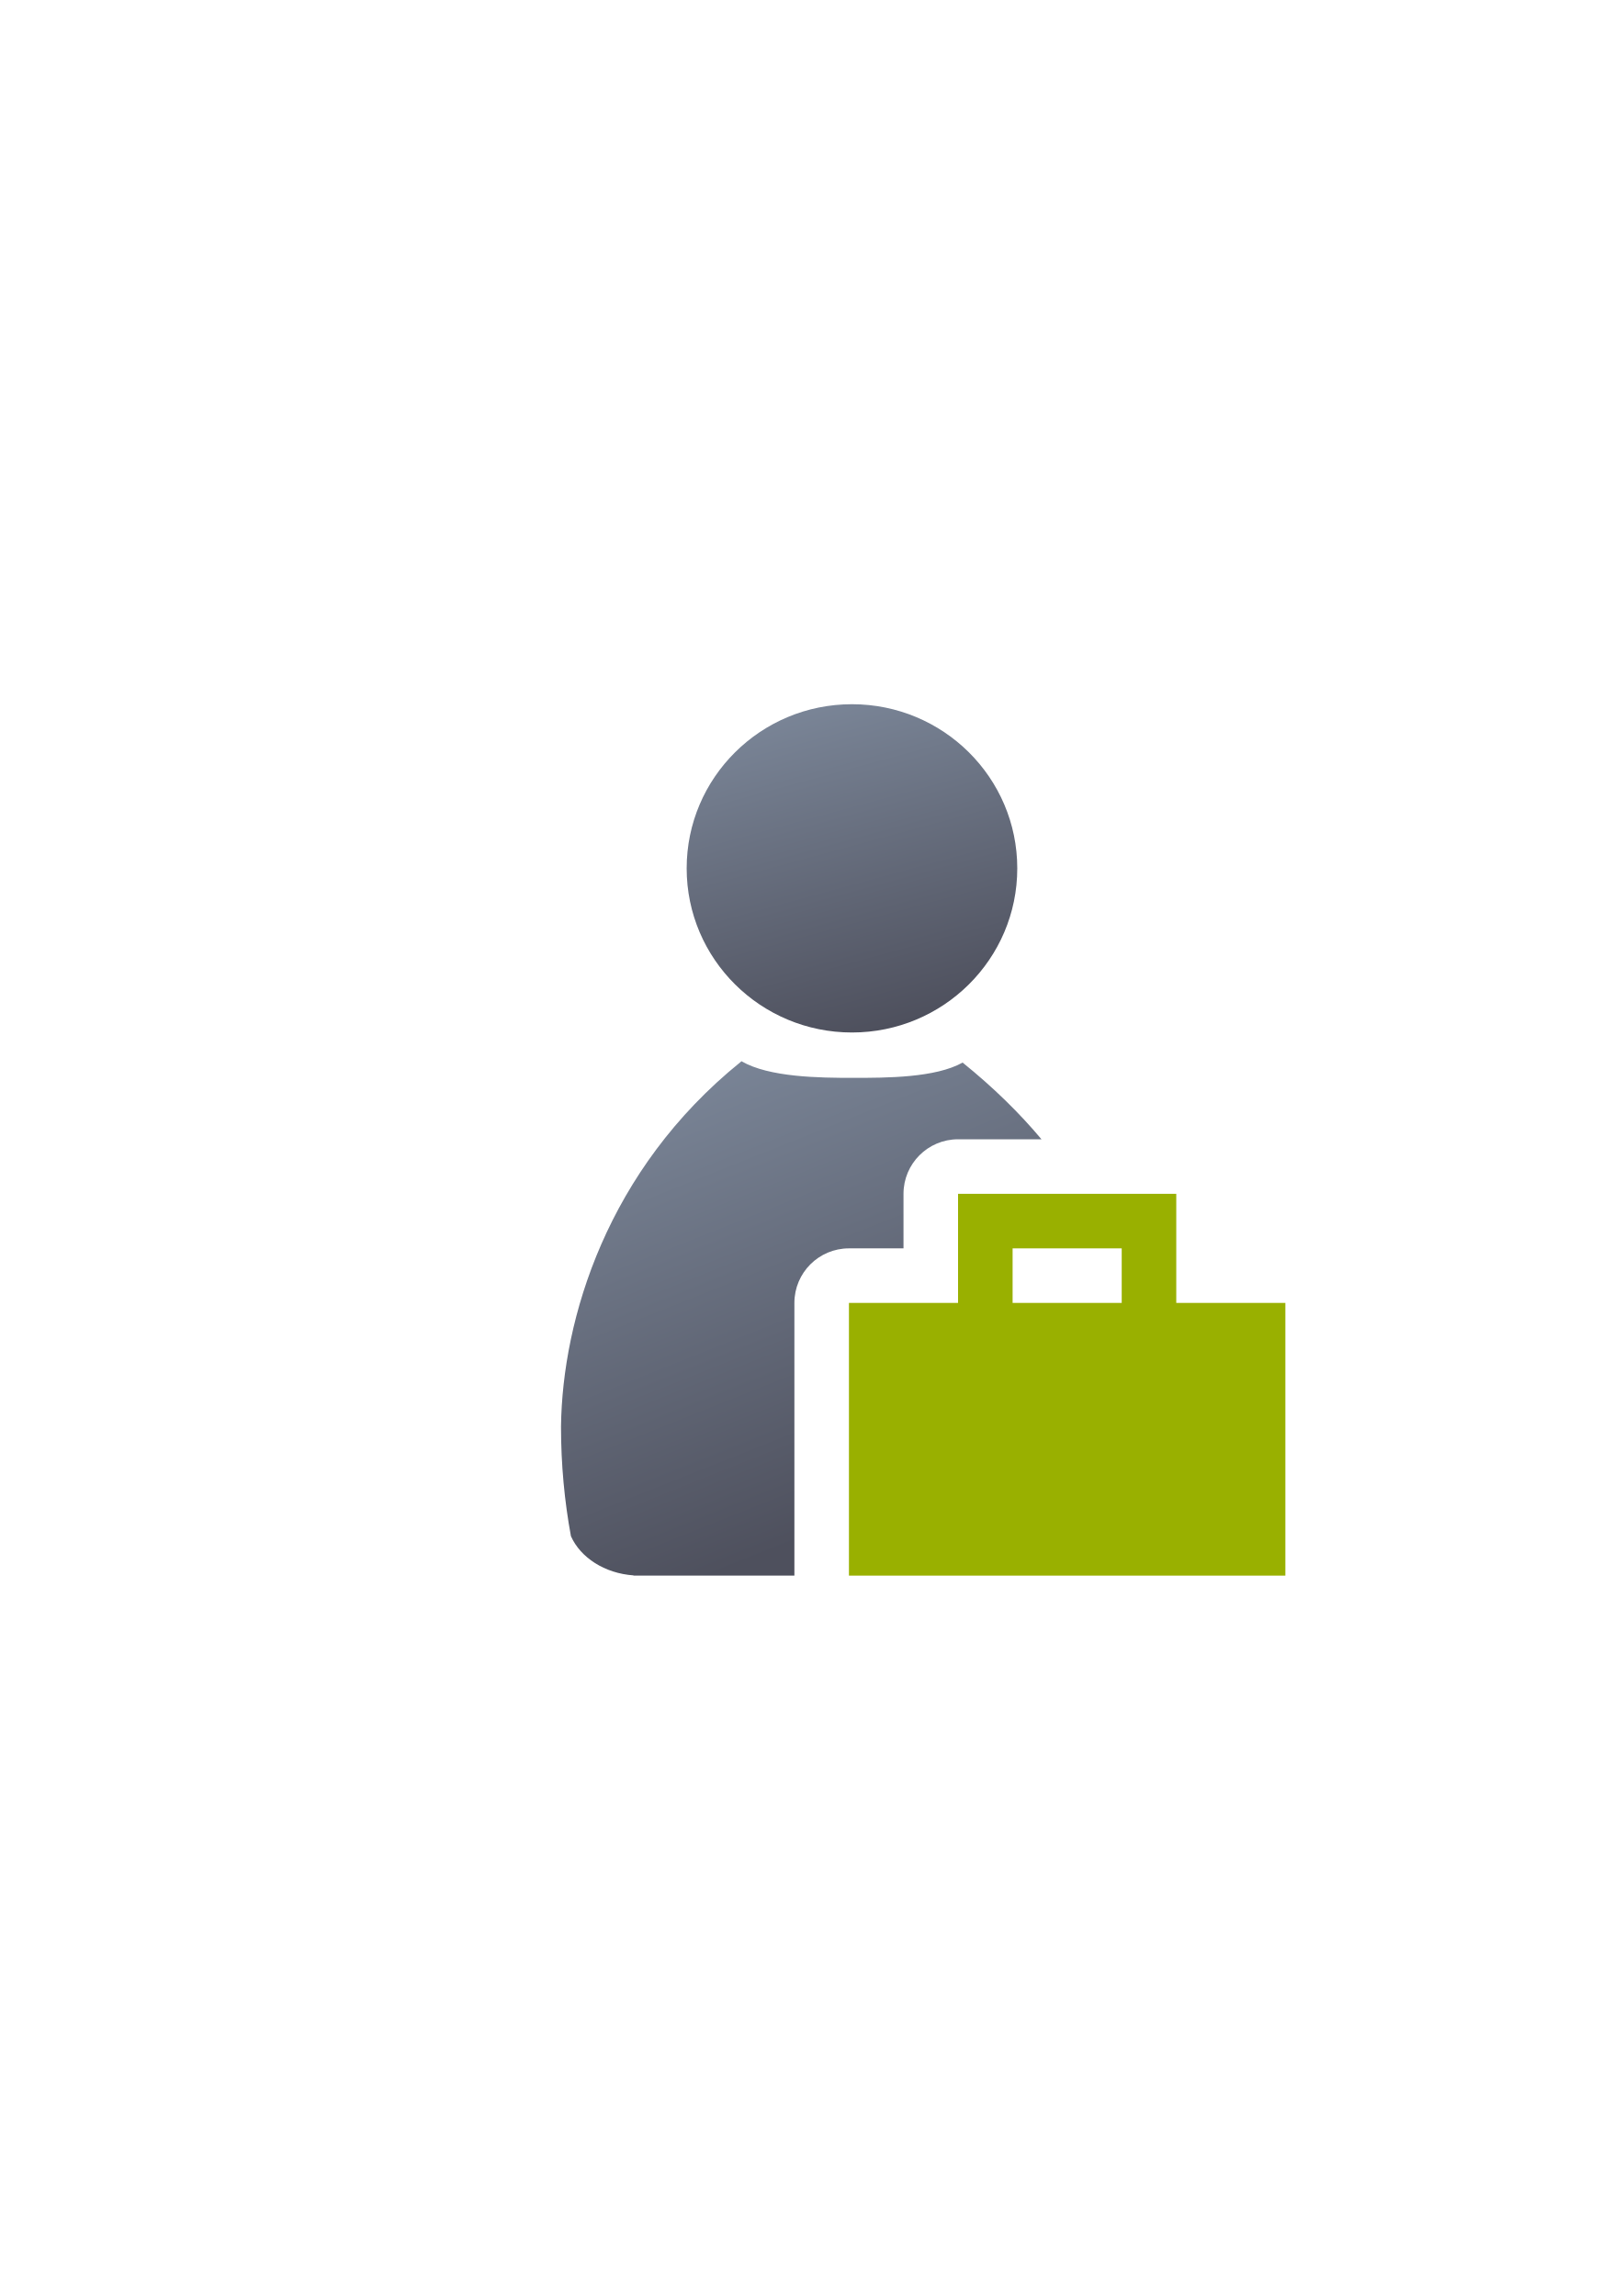
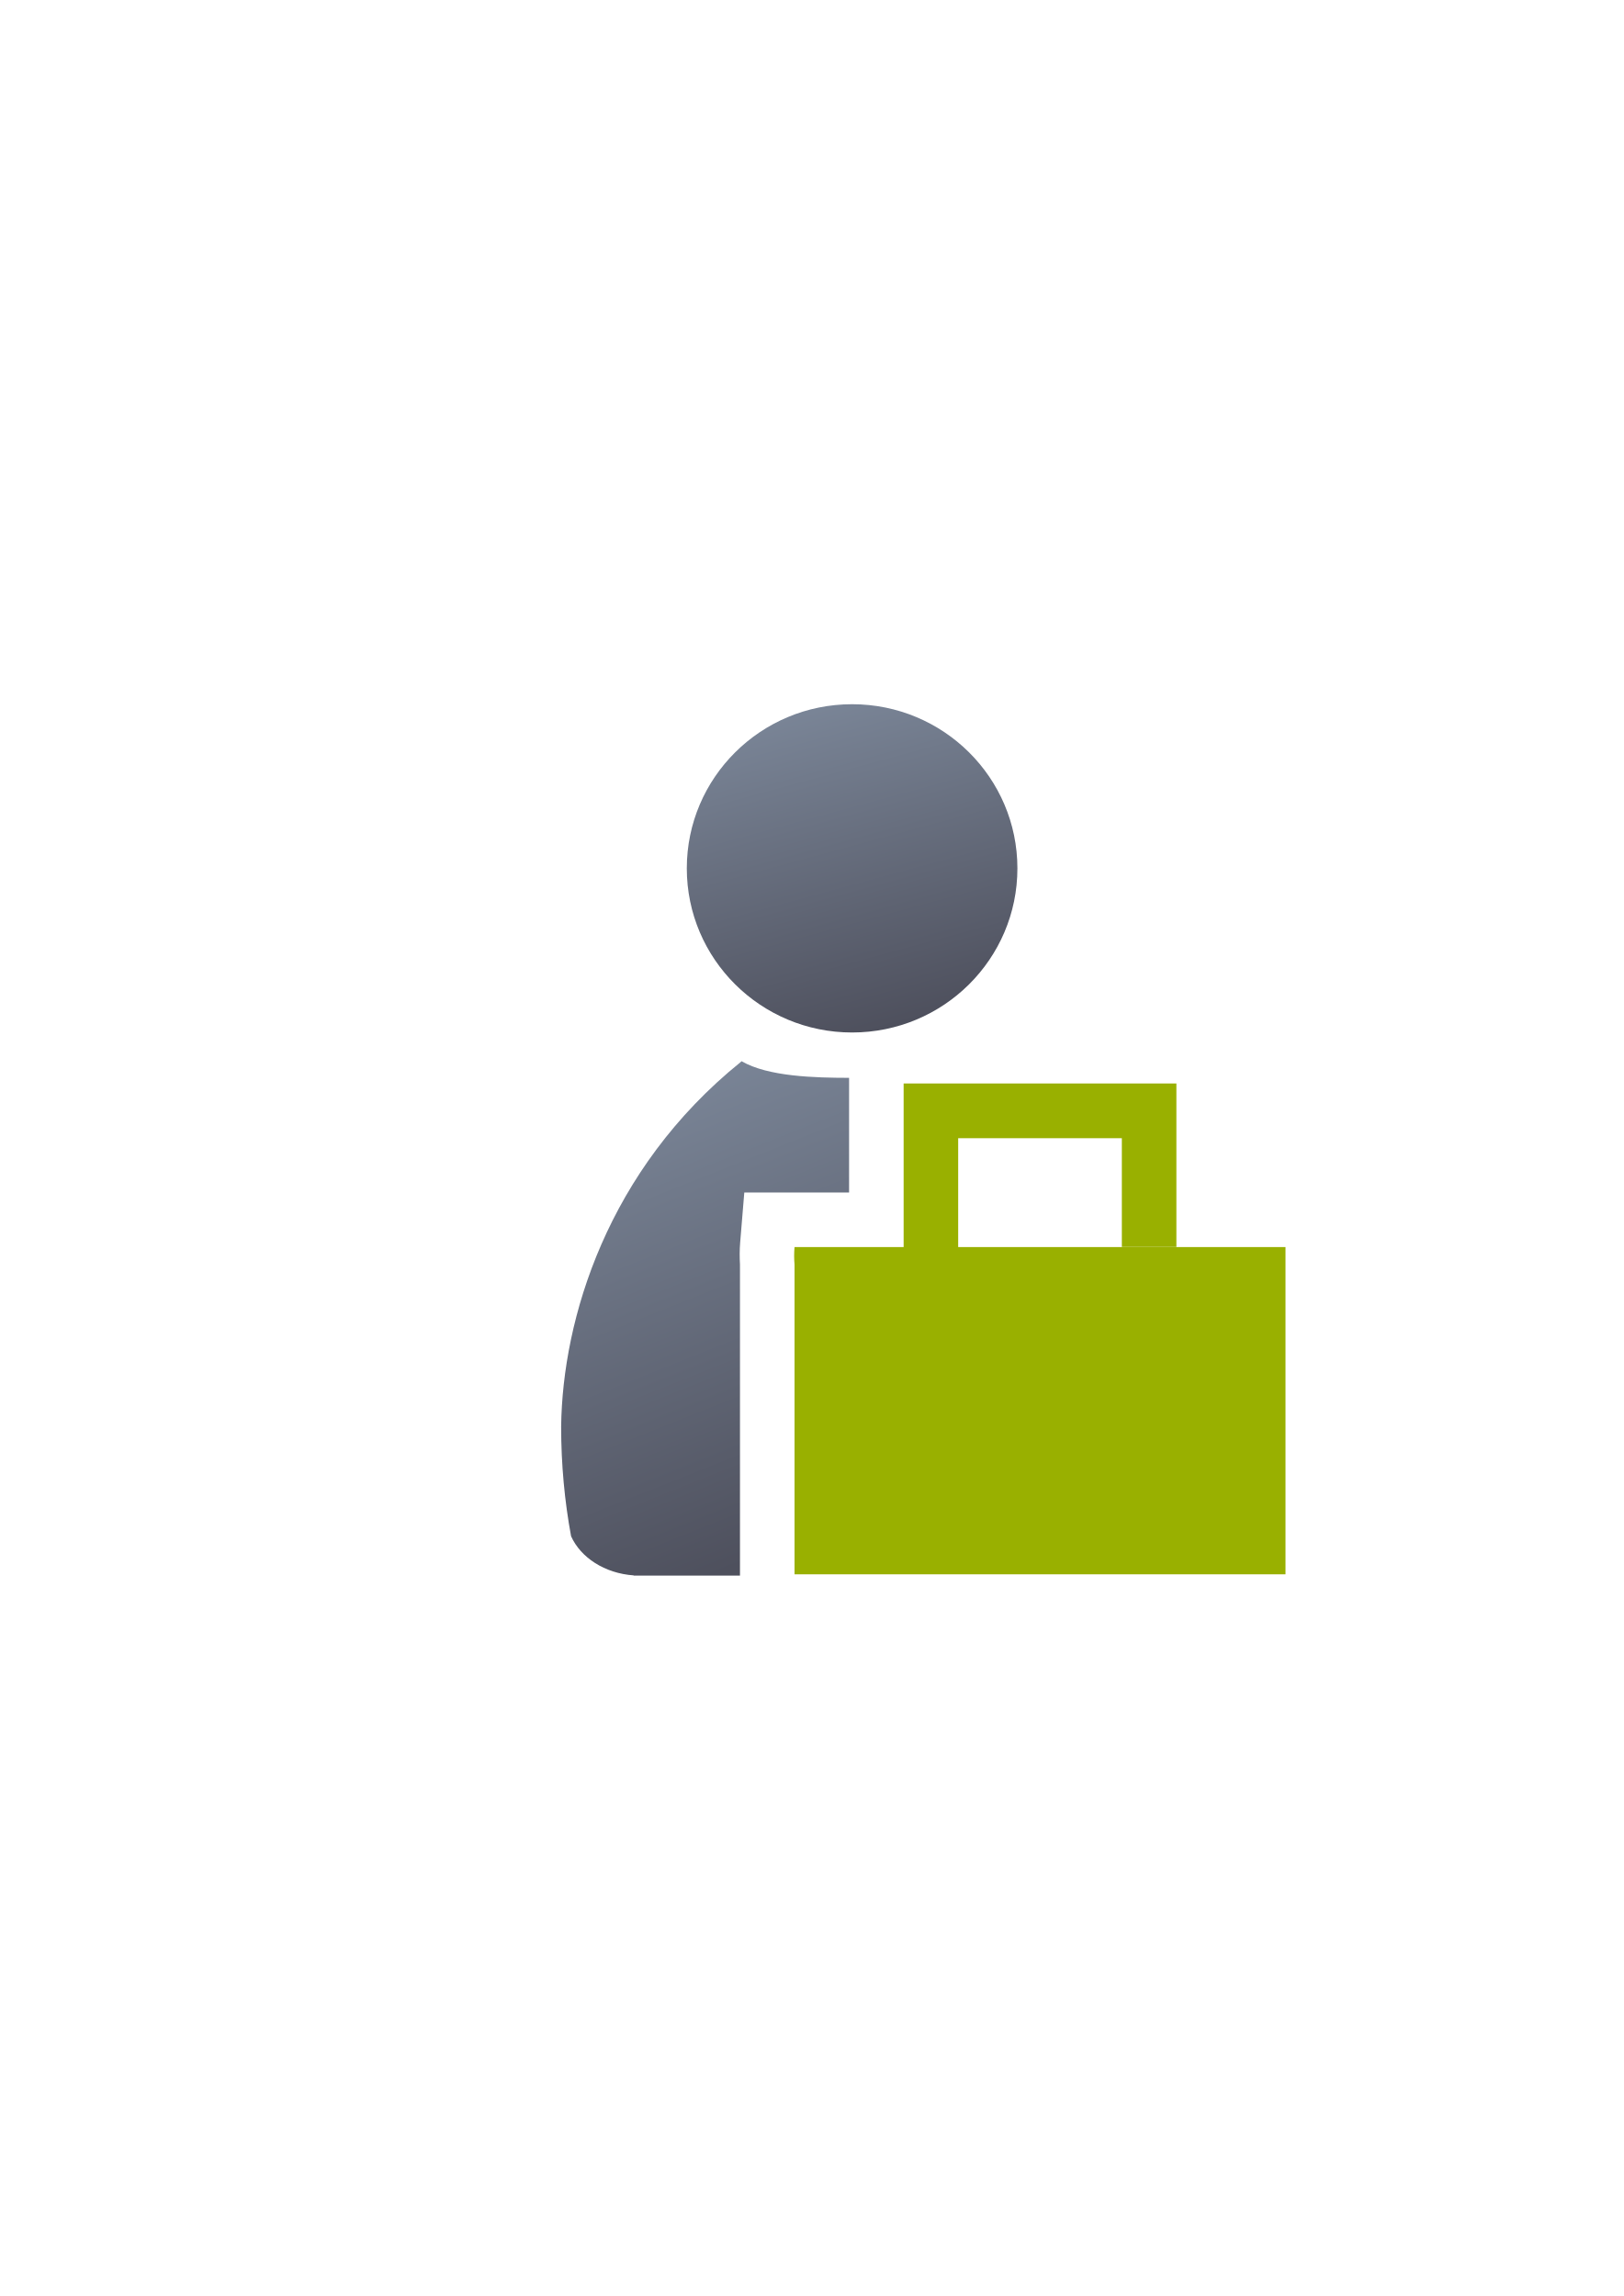
<svg xmlns="http://www.w3.org/2000/svg" xmlns:xlink="http://www.w3.org/1999/xlink" width="210mm" height="297mm" viewBox="0 0 744.094 1052.362" id="svg2" version="1.1">
  <defs id="defs4">
    <linearGradient id="linearGradient2224">
      <stop id="stop2226" offset="0" style="stop-color:#7c7c7c;stop-opacity:1;" />
      <stop id="stop2228" offset="1" style="stop-color:#b8b8b8;stop-opacity:1;" />
    </linearGradient>
    <linearGradient id="linearGradient15218">
      <stop id="stop15220" offset="0" style="stop-color:#eeeeef;stop-opacity:1;" />
      <stop id="stop2736" offset="0.599" style="stop-color:#d3d7cf;stop-opacity:1;" />
      <stop id="stop2738" offset="0.828" style="stop-color:#ffffff;stop-opacity:1;" />
      <stop id="stop15222" offset="1" style="stop-color:#d3d7cf;stop-opacity:1;" />
    </linearGradient>
    <pattern y="0" x="0" height="6" width="6" patternUnits="userSpaceOnUse" id="EMFhbasepattern" />
    <pattern y="0" x="0" height="6" width="6" patternUnits="userSpaceOnUse" id="EMFhbasepattern-5" />
-     <linearGradient xlink:href="#linearGradient4254" id="linearGradient4268" x1="358.431" y1="465.731" x2="429.966" y2="644.629" gradientUnits="userSpaceOnUse" gradientTransform="matrix(1.138613,0,0,1.136931,-245.0614,-375.2161)" />
+     <linearGradient xlink:href="#linearGradient4254" id="linearGradient4268" x1="358.431" y1="465.731" x2="429.966" y2="644.629" gradientUnits="userSpaceOnUse" gradientTransform="matrix(1.138613,0,0,1.136931,-55.95426,-53.03243)" />
    <linearGradient id="linearGradient4254">
      <stop style="stop-color:#7a8597;stop-opacity:1" offset="0" id="stop4256" />
      <stop style="stop-color:#4e505d;stop-opacity:1" offset="1" id="stop4258" />
    </linearGradient>
-     <linearGradient xlink:href="#linearGradient4254" id="linearGradient4260" x1="380.01" y1="330.406" x2="414.616" y2="457.181" gradientUnits="userSpaceOnUse" gradientTransform="matrix(1.153929,0,0,1.152224,-251.6585,271.6364)" />
+     <linearGradient xlink:href="#linearGradient4254" id="linearGradient4260" x1="380.01" y1="330.406" x2="414.616" y2="457.181" gradientUnits="userSpaceOnUse" gradientTransform="matrix(1.153929,0,0,1.152224,-62.55136,-58.54217)" />
  </defs>
  <g id="layer1">
-     <g transform="translate(189.0452,-330.1785)" id="g4891">
-       <flowRoot style="font-style:normal;font-weight:normal;font-size:40px;line-height:125%;font-family:sans-serif;letter-spacing:0px;word-spacing:0px;fill:#252525;fill-opacity:1;stroke:none;stroke-width:1px;stroke-linecap:butt;stroke-linejoin:miter;stroke-opacity:1" id="flowRoot4169" xml:space="preserve" transform="translate(-193.4204,322.6703)">
+     <g id="g4349">
+       <flowRoot style="font-style:normal;font-weight:normal;font-size:40px;line-height:125%;font-family:sans-serif;letter-spacing:0px;word-spacing:0px;fill:#252525;fill-opacity:1;stroke:none;stroke-width:1px;stroke-linecap:butt;stroke-linejoin:miter;stroke-opacity:1" id="flowRoot4169" xml:space="preserve" transform="translate(-0.037725,-0.086447)">
        <flowRegion id="flowRegion4171">
          <rect y="427.08" x="89.541" height="88.789" width="56.433" id="rect4173" />
        </flowRegion>
        <flowPara id="flowPara4175" />
      </flowRoot>
-       <flowRoot style="font-style:normal;font-weight:normal;font-size:40px;line-height:125%;font-family:sans-serif;letter-spacing:0px;word-spacing:0px;fill:#252525;fill-opacity:1;stroke:none;stroke-width:1px;stroke-linecap:butt;stroke-linejoin:miter;stroke-opacity:1" id="flowRoot4169-3" xml:space="preserve" transform="matrix(1,0,0,0.9985226,-189.1448,330.5682)">
+       <flowRoot style="font-style:normal;font-weight:normal;font-size:40px;line-height:125%;font-family:sans-serif;letter-spacing:0px;word-spacing:0px;fill:#252525;fill-opacity:1;stroke:none;stroke-width:1px;stroke-linecap:butt;stroke-linejoin:miter;stroke-opacity:1" id="flowRoot4169-0" xml:space="preserve" transform="translate(-4.313205,-7.508217)">
+         <flowRegion id="flowRegion4171-1">
+           <rect y="427.08" x="89.541" height="88.789" width="56.433" id="rect4173-3" />
+         </flowRegion>
+         <flowPara id="flowPara4175-8" />
+       </flowRoot>
+       <flowRoot style="font-style:normal;font-weight:normal;font-size:40px;line-height:125%;font-family:sans-serif;letter-spacing:0px;word-spacing:0px;fill:#252525;fill-opacity:1;stroke:none;stroke-width:1px;stroke-linecap:butt;stroke-linejoin:miter;stroke-opacity:1" id="flowRoot4169-3" xml:space="preserve" transform="matrix(1,0,0,0.9985226,-0.037705,0.389713)">
        <flowRegion id="flowRegion4171-4">
          <rect y="427.08" x="89.541" height="88.789" width="56.433" id="rect4173-0" />
        </flowRegion>
        <flowPara id="flowPara4175-7" />
      </flowRoot>
-       <flowRoot style="font-style:normal;font-weight:normal;font-size:40px;line-height:125%;font-family:sans-serif;letter-spacing:0px;word-spacing:0px;fill:#252525;fill-opacity:1;stroke:none;stroke-width:1px;stroke-linecap:butt;stroke-linejoin:miter;stroke-opacity:1" id="flowRoot4169-5" xml:space="preserve" transform="matrix(1,0,0,0.9985226,-16.68582,335.9164)">
+       <flowRoot style="font-style:normal;font-weight:normal;font-size:40px;line-height:125%;font-family:sans-serif;letter-spacing:0px;word-spacing:0px;fill:#252525;fill-opacity:1;stroke:none;stroke-width:1px;stroke-linecap:butt;stroke-linejoin:miter;stroke-opacity:1" id="flowRoot4169-5" xml:space="preserve" transform="matrix(1,0,0,0.9985226,172.4213,5.737903)">
        <flowRegion id="flowRegion4171-6">
          <rect y="427.08" x="89.541" height="88.789" width="56.433" id="rect4173-5" />
        </flowRegion>
        <flowPara id="flowPara4175-73" />
      </flowRoot>
-       <flowRoot style="font-style:normal;font-weight:normal;font-size:40px;line-height:125%;font-family:sans-serif;letter-spacing:0px;word-spacing:0px;fill:#252525;fill-opacity:1;stroke:none;stroke-width:1px;stroke-linecap:butt;stroke-linejoin:miter;stroke-opacity:1" id="flowRoot4169-9" xml:space="preserve" transform="matrix(1,0,0,0.9985226,-189.1448,330.5682)">
+       <flowRoot style="font-style:normal;font-weight:normal;font-size:40px;line-height:125%;font-family:sans-serif;letter-spacing:0px;word-spacing:0px;fill:#252525;fill-opacity:1;stroke:none;stroke-width:1px;stroke-linecap:butt;stroke-linejoin:miter;stroke-opacity:1" id="flowRoot4169-9" xml:space="preserve" transform="matrix(1,0,0,0.9985226,-0.037705,0.389713)">
        <flowRegion id="flowRegion4171-61">
          <rect y="427.08" x="89.541" height="88.789" width="56.433" id="rect4173-2" />
        </flowRegion>
        <flowPara id="flowPara4175-4" />
      </flowRoot>
-       <rect y="652.362" x="-2.8173829e-006" height="399.409" width="400" id="rect3336" style="fill:none;fill-rule:evenodd;stroke:none;stroke-width:1px;stroke-linecap:butt;stroke-linejoin:miter;stroke-opacity:1" />
-       <path id="path2176" transform="translate(0,652.3622)" d="m 150.74,164.221 c -0.134,0.118 -0.257,0.247 -0.395,0.361 -61.163,49.393 -81.682,117.752 -82.297,167.084 0,17.389 1.589,34.238 4.553,50.268 4.396,9.82 15.441,17.017 28.676,17.957 l 0,0.109 73.723,0 0,-125 a 25.003,25.003 0 0 1 25,-25 l 25,0 0,-25 a 25.003,25.003 0 0 1 25,-25 l 38.234,0 c -9.986,-11.92 -21.928,-23.679 -36.143,-35.16 -12.471,6.991 -34.848,7.01 -50.135,7.01 -15.733,2e-5 -38.498,-0.255 -51.217,-7.629 z M 262.508,296.619 A 25.003,25.003 0 0 1 250,300 l -25,0 0,75 105.486,0 c 2.117,-13.933 2.971,-28.438 3.387,-43.334 0.299,-10.727 -0.156,-21.685 -1.574,-32.773 A 25.003,25.003 0 0 1 325,300 l -50,0 a 25.003,25.003 0 0 1 -12.492,-3.381 z" style="fill:url(#linearGradient4268);fill-opacity:1;stroke:none;stroke-width:41.152;stroke-linecap:round;stroke-linejoin:round;stroke-opacity:1" />
-       <ellipse ry="75.232" rx="75.752" cx="201.386" cy="728.185" id="circle2187-6" style="fill:url(#linearGradient4260);fill-opacity:1;stroke:none;stroke-width:14;stroke-miterlimit:4;stroke-dasharray:none;stroke-opacity:1" />
-       <path id="rect4520" d="m 250,877.362 0,25 0,25 -50,0 0,125 200,0 0,-125 -50,0 0,-50 -100,0 z m 25,25 50,0 0,25 -50,0 0,-25 z" style="color:#000000;clip-rule:nonzero;display:inline;overflow:visible;visibility:visible;opacity:1;isolation:auto;mix-blend-mode:normal;color-interpolation:sRGB;color-interpolation-filters:linearRGB;solid-color:#000000;solid-opacity:1;fill:#99b000;fill-opacity:1;fill-rule:evenodd;stroke:none;stroke-width:50;stroke-linecap:butt;stroke-linejoin:round;stroke-miterlimit:4;stroke-dasharray:none;stroke-dashoffset:0;stroke-opacity:1;color-rendering:auto;image-rendering:auto;shape-rendering:auto;text-rendering:auto;enable-background:accumulate" />
+       <rect y="322.184" x="189.107" height="399.409" width="400" id="rect3336" style="fill:none;fill-rule:evenodd;stroke:none;stroke-width:1px;stroke-linecap:butt;stroke-linejoin:miter;stroke-opacity:1" />
+       <path id="path2176" d="m 339.847,486.404 c -0.134,0.118 -0.257,0.247 -0.395,0.361 -61.163,49.393 -81.682,117.752 -82.297,167.084 0,17.389 1.589,34.238 4.553,50.268 4.396,9.82 15.441,17.017 28.676,17.957 l 0,0.109 48.723,0 0,-142.59 c -0.185,-3.324 -0.195,-6.679 0.084,-10.057 l 1.895,-22.943 48.021,0 0,-24.908 0,-25.092 0,-2.568 c -15.619,-0.03 -37.044,-0.538 -49.26,-7.621 z m 111.768,132.398 a 25.003,25.003 0 0 1 -12.508,3.381 l -25,0 0,74.41 105.568,0 c 2.053,-13.753 2.895,-28.057 3.305,-42.744 0.299,-10.727 -0.156,-21.685 -1.574,-32.773 a 25.003,25.003 0 0 1 -7.299,1.107 l -50,0 a 25.003,25.003 0 0 1 -12.492,-3.381 z" style="fill:url(#linearGradient4268);fill-opacity:1;stroke:none;stroke-width:41.152;stroke-linecap:round;stroke-linejoin:round;stroke-opacity:1" />
+       <ellipse ry="75.232" rx="75.752" cx="390.493" cy="398.007" id="circle2187-6" style="fill:url(#linearGradient4260);fill-opacity:1;stroke:none;stroke-width:14;stroke-miterlimit:4;stroke-dasharray:none;stroke-opacity:1" />
+       <path style="opacity:1;fill:#99b000;fill-opacity:1;stroke:none;stroke-width:35;stroke-linejoin:round;stroke-miterlimit:4;stroke-dasharray:none;stroke-dashoffset:0;stroke-opacity:1" d="m 414.107,496.593 0,25.092 0,49.908 -50,0 c -0.228,2.759 -0.223,5.424 0,8 l 0,142 225,0 0,-150 -150,0 0,-49.908 75,0 0,49.816 25,0 0,-49.908 0,-25 -125,0 z" id="path4459" />
    </g>
  </g>
</svg>
